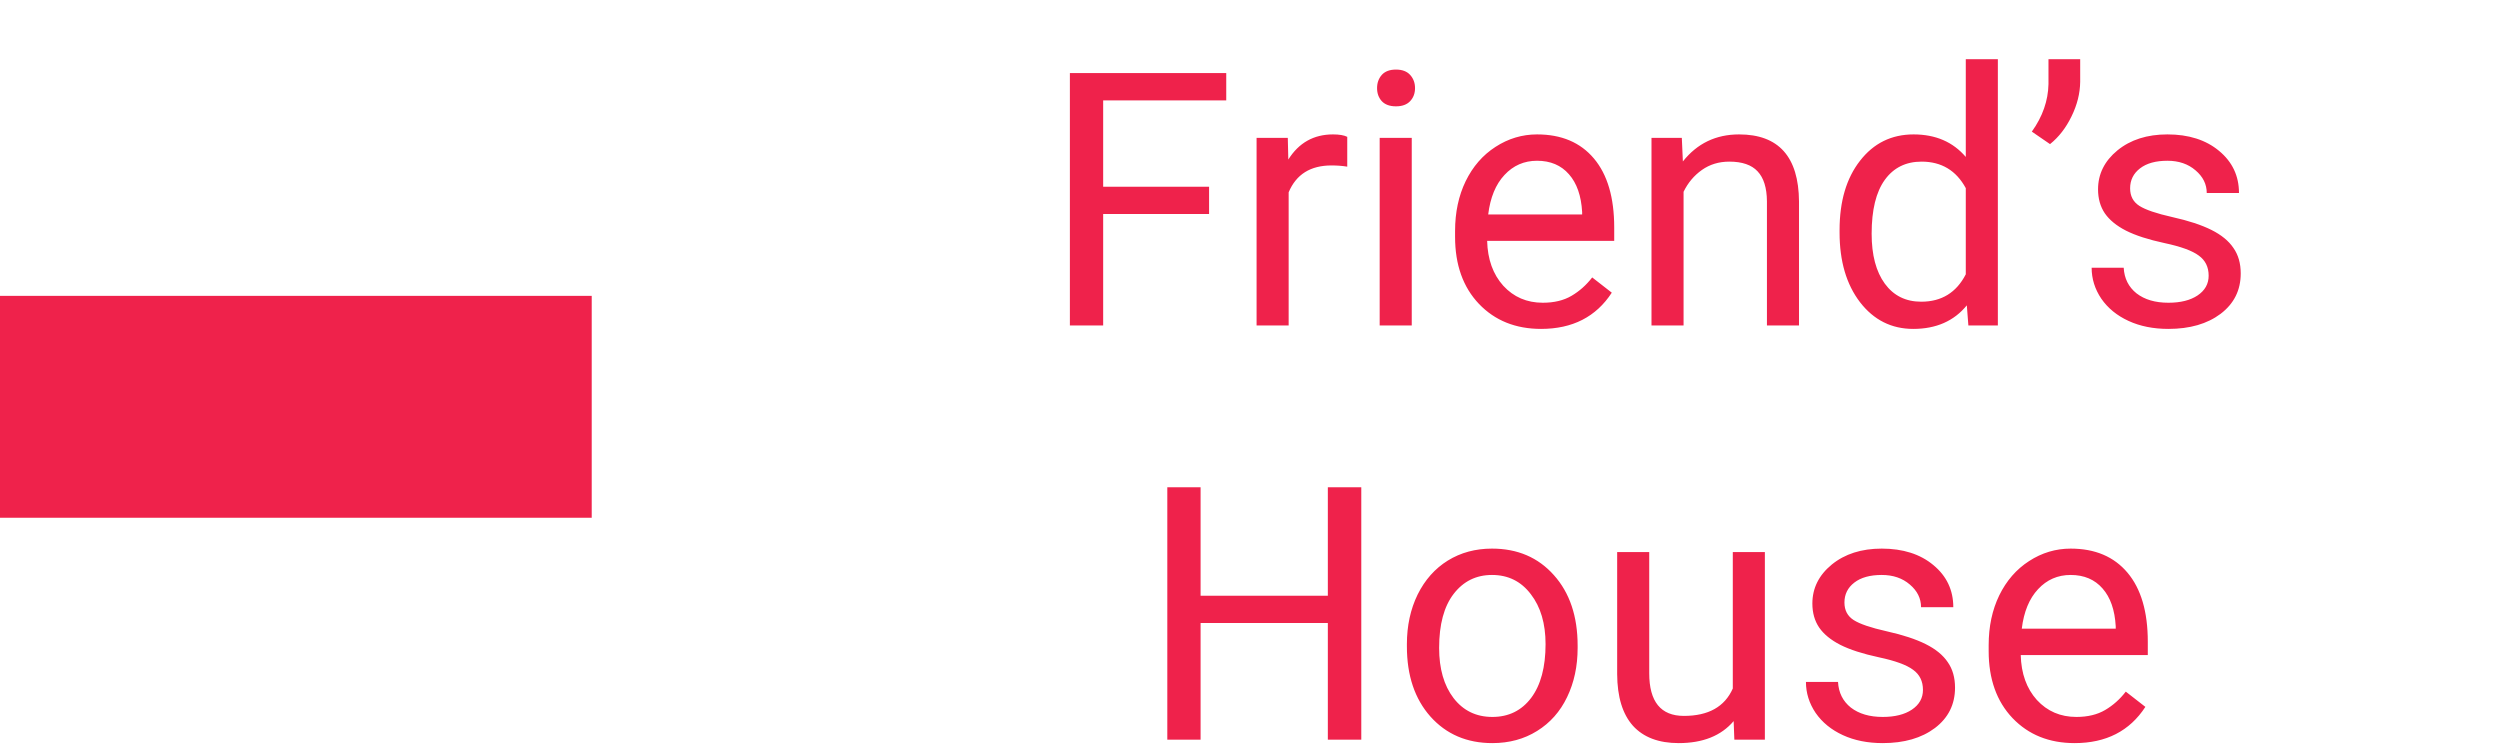
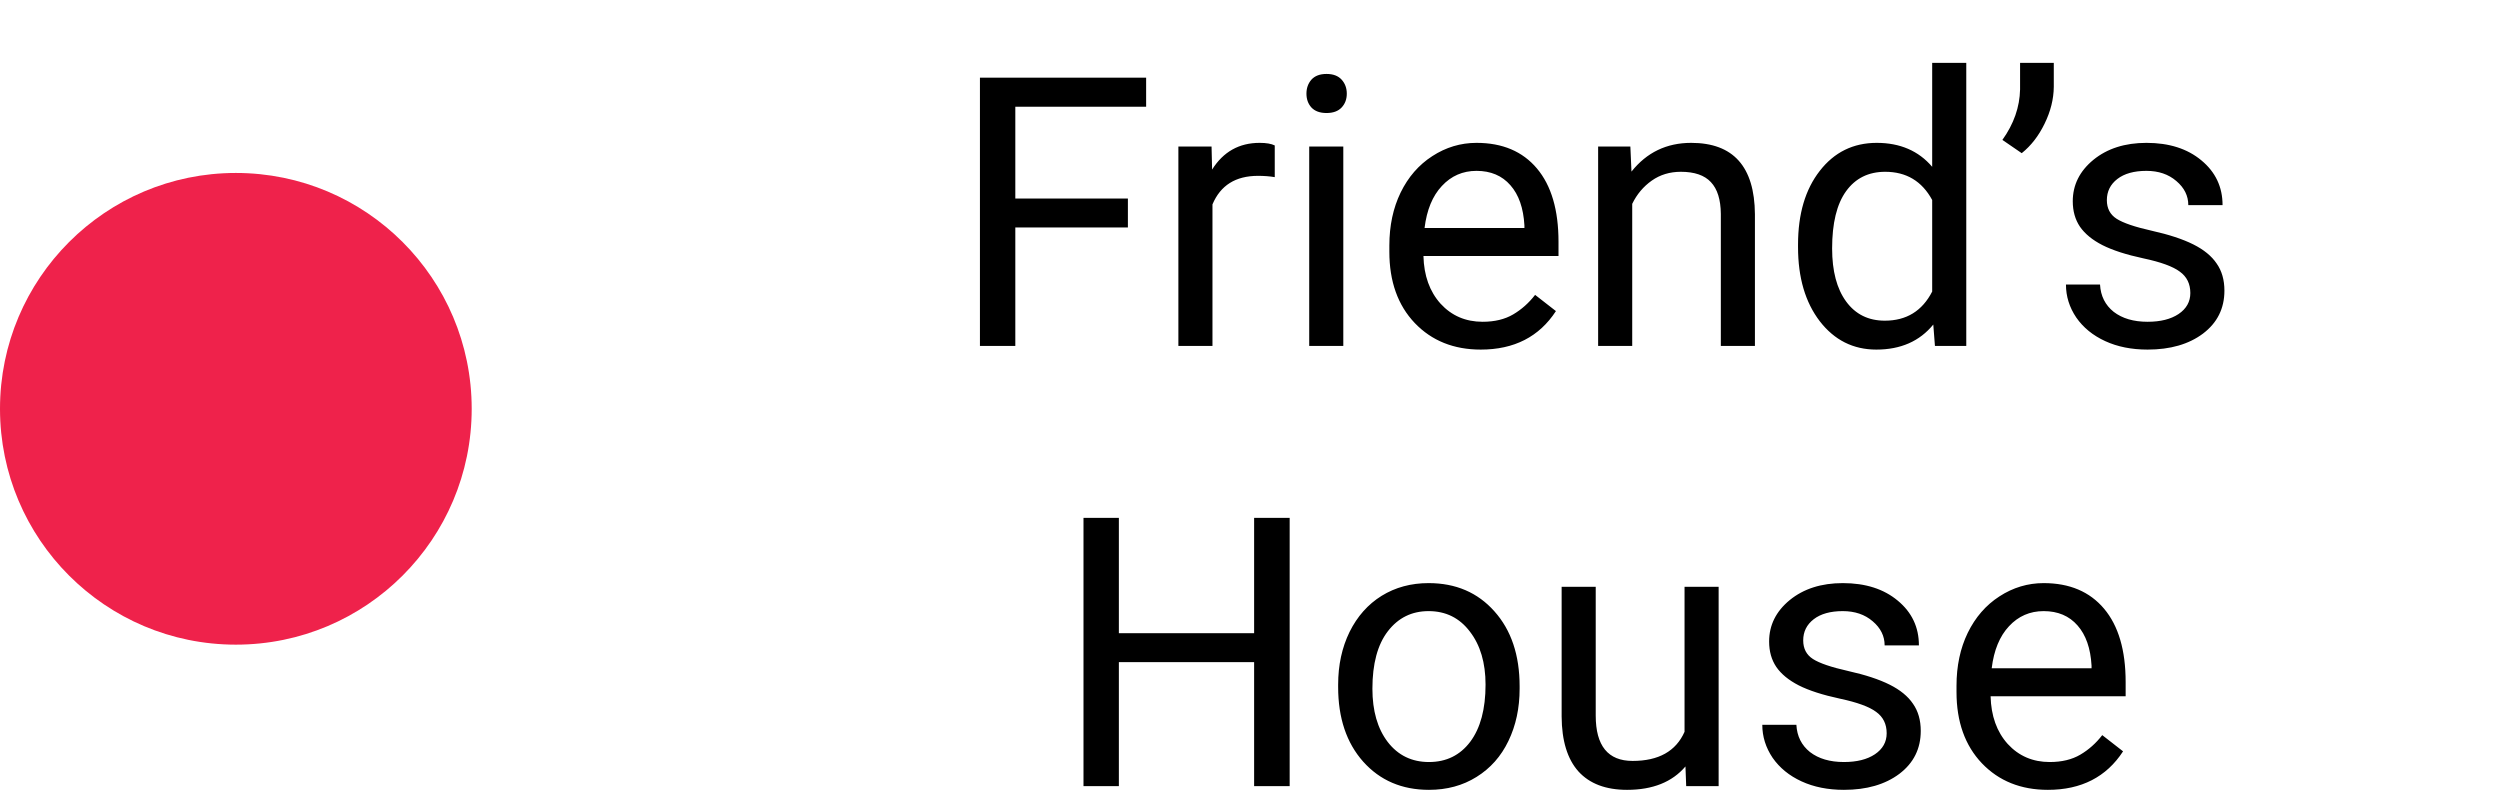
- <svg xmlns="http://www.w3.org/2000/svg" width="169" height="51" viewBox="0 0 169 51" fill="none">
-   <rect y="20" width="40" height="15" fill="#EF224B" />
-   <path d="M81.734 14.465H74.574V22H72.324V4.938H82.894V6.789H74.574V12.625H81.734V14.465ZM91.074 11.266C90.746 11.211 90.391 11.184 90.008 11.184C88.586 11.184 87.621 11.789 87.113 13V22H84.945V9.32H87.055L87.09 10.785C87.801 9.652 88.809 9.086 90.113 9.086C90.535 9.086 90.856 9.141 91.074 9.25V11.266ZM95.434 22H93.266V9.32H95.434V22ZM93.09 5.957C93.09 5.605 93.195 5.309 93.406 5.066C93.625 4.824 93.945 4.703 94.367 4.703C94.789 4.703 95.109 4.824 95.328 5.066C95.547 5.309 95.656 5.605 95.656 5.957C95.656 6.309 95.547 6.602 95.328 6.836C95.109 7.07 94.789 7.188 94.367 7.188C93.945 7.188 93.625 7.07 93.406 6.836C93.195 6.602 93.09 6.309 93.09 5.957ZM104.176 22.234C102.457 22.234 101.059 21.672 99.981 20.547C98.902 19.414 98.363 17.902 98.363 16.012V15.613C98.363 14.355 98.602 13.234 99.078 12.25C99.562 11.258 100.234 10.484 101.094 9.93C101.961 9.367 102.898 9.086 103.906 9.086C105.555 9.086 106.836 9.629 107.75 10.715C108.664 11.801 109.121 13.355 109.121 15.379V16.281H100.531C100.562 17.531 100.926 18.543 101.621 19.316C102.324 20.082 103.215 20.465 104.293 20.465C105.059 20.465 105.707 20.309 106.238 19.996C106.77 19.684 107.234 19.27 107.633 18.754L108.957 19.785C107.895 21.418 106.301 22.234 104.176 22.234ZM103.906 10.867C103.031 10.867 102.297 11.188 101.703 11.828C101.109 12.461 100.742 13.352 100.602 14.5H106.953V14.336C106.891 13.234 106.594 12.383 106.062 11.781C105.531 11.172 104.812 10.867 103.906 10.867ZM113.691 9.32L113.762 10.914C114.73 9.695 115.996 9.086 117.559 9.086C120.238 9.086 121.59 10.598 121.613 13.621V22H119.445V13.609C119.438 12.695 119.227 12.02 118.812 11.582C118.406 11.145 117.77 10.926 116.902 10.926C116.199 10.926 115.582 11.113 115.051 11.488C114.52 11.863 114.105 12.355 113.809 12.965V22H111.641V9.32H113.691ZM124.355 15.555C124.355 13.609 124.816 12.047 125.738 10.867C126.66 9.68 127.867 9.086 129.359 9.086C130.844 9.086 132.02 9.594 132.887 10.609V4H135.055V22H133.062L132.957 20.641C132.09 21.703 130.883 22.234 129.336 22.234C127.867 22.234 126.668 21.633 125.738 20.43C124.816 19.227 124.355 17.656 124.355 15.719V15.555ZM126.523 15.801C126.523 17.238 126.82 18.363 127.414 19.176C128.008 19.988 128.828 20.395 129.875 20.395C131.25 20.395 132.254 19.777 132.887 18.543V12.719C132.238 11.523 131.242 10.926 129.898 10.926C128.836 10.926 128.008 11.336 127.414 12.156C126.82 12.977 126.523 14.191 126.523 15.801ZM138.582 9.742L137.352 8.898C138.078 7.883 138.453 6.812 138.477 5.688V4H140.621V5.523C140.613 6.305 140.418 7.086 140.035 7.867C139.66 8.641 139.176 9.266 138.582 9.742ZM149.305 18.637C149.305 18.051 149.082 17.598 148.637 17.277C148.199 16.949 147.43 16.668 146.328 16.434C145.234 16.199 144.363 15.918 143.715 15.59C143.074 15.262 142.598 14.871 142.285 14.418C141.98 13.965 141.828 13.426 141.828 12.801C141.828 11.762 142.266 10.883 143.141 10.164C144.023 9.445 145.148 9.086 146.516 9.086C147.953 9.086 149.117 9.457 150.008 10.199C150.906 10.941 151.355 11.891 151.355 13.047H149.176C149.176 12.453 148.922 11.941 148.414 11.512C147.914 11.082 147.281 10.867 146.516 10.867C145.727 10.867 145.109 11.039 144.664 11.383C144.219 11.727 143.996 12.176 143.996 12.73C143.996 13.254 144.203 13.648 144.617 13.914C145.031 14.18 145.777 14.434 146.855 14.676C147.941 14.918 148.82 15.207 149.492 15.543C150.164 15.879 150.66 16.285 150.98 16.762C151.309 17.23 151.473 17.805 151.473 18.484C151.473 19.617 151.02 20.527 150.113 21.215C149.207 21.895 148.031 22.234 146.586 22.234C145.57 22.234 144.672 22.055 143.891 21.695C143.109 21.336 142.496 20.836 142.051 20.195C141.613 19.547 141.395 18.848 141.395 18.098H143.562C143.602 18.824 143.891 19.402 144.43 19.832C144.977 20.254 145.695 20.465 146.586 20.465C147.406 20.465 148.062 20.301 148.555 19.973C149.055 19.637 149.305 19.191 149.305 18.637ZM92.023 50H89.762V42.113H81.16V50H78.91V32.938H81.16V40.273H89.762V32.938H92.023V50ZM95.106 43.543C95.106 42.301 95.348 41.184 95.832 40.191C96.324 39.199 97.004 38.434 97.871 37.895C98.746 37.355 99.742 37.086 100.859 37.086C102.586 37.086 103.98 37.684 105.043 38.879C106.113 40.074 106.648 41.664 106.648 43.648V43.801C106.648 45.035 106.41 46.145 105.934 47.129C105.465 48.105 104.789 48.867 103.906 49.414C103.031 49.961 102.023 50.234 100.883 50.234C99.164 50.234 97.769 49.637 96.699 48.441C95.637 47.246 95.106 45.664 95.106 43.695V43.543ZM97.285 43.801C97.285 45.207 97.609 46.336 98.258 47.188C98.914 48.039 99.789 48.465 100.883 48.465C101.984 48.465 102.859 48.035 103.508 47.176C104.156 46.309 104.48 45.098 104.48 43.543C104.48 42.152 104.148 41.027 103.484 40.168C102.828 39.301 101.953 38.867 100.859 38.867C99.789 38.867 98.926 39.293 98.269 40.145C97.613 40.996 97.285 42.215 97.285 43.801ZM117.195 48.746C116.352 49.738 115.113 50.234 113.48 50.234C112.129 50.234 111.098 49.844 110.387 49.062C109.684 48.273 109.328 47.109 109.32 45.57V37.32H111.488V45.512C111.488 47.434 112.27 48.395 113.832 48.395C115.488 48.395 116.59 47.777 117.137 46.543V37.32H119.305V50H117.242L117.195 48.746ZM129.992 46.637C129.992 46.051 129.77 45.598 129.324 45.277C128.887 44.949 128.117 44.668 127.016 44.434C125.922 44.199 125.051 43.918 124.402 43.59C123.762 43.262 123.285 42.871 122.973 42.418C122.668 41.965 122.516 41.426 122.516 40.801C122.516 39.762 122.953 38.883 123.828 38.164C124.711 37.445 125.836 37.086 127.203 37.086C128.641 37.086 129.805 37.457 130.695 38.199C131.594 38.941 132.043 39.891 132.043 41.047H129.863C129.863 40.453 129.609 39.941 129.102 39.512C128.602 39.082 127.969 38.867 127.203 38.867C126.414 38.867 125.797 39.039 125.352 39.383C124.906 39.727 124.684 40.176 124.684 40.73C124.684 41.254 124.891 41.648 125.305 41.914C125.719 42.18 126.465 42.434 127.543 42.676C128.629 42.918 129.508 43.207 130.18 43.543C130.852 43.879 131.348 44.285 131.668 44.762C131.996 45.23 132.16 45.805 132.16 46.484C132.16 47.617 131.707 48.527 130.801 49.215C129.895 49.895 128.719 50.234 127.273 50.234C126.258 50.234 125.359 50.055 124.578 49.695C123.797 49.336 123.184 48.836 122.738 48.195C122.301 47.547 122.082 46.848 122.082 46.098H124.25C124.289 46.824 124.578 47.402 125.117 47.832C125.664 48.254 126.383 48.465 127.273 48.465C128.094 48.465 128.75 48.301 129.242 47.973C129.742 47.637 129.992 47.191 129.992 46.637ZM140.246 50.234C138.527 50.234 137.129 49.672 136.051 48.547C134.973 47.414 134.434 45.902 134.434 44.012V43.613C134.434 42.355 134.672 41.234 135.148 40.25C135.633 39.258 136.305 38.484 137.164 37.93C138.031 37.367 138.969 37.086 139.977 37.086C141.625 37.086 142.906 37.629 143.82 38.715C144.734 39.801 145.191 41.355 145.191 43.379V44.281H136.602C136.633 45.531 136.996 46.543 137.691 47.316C138.395 48.082 139.285 48.465 140.363 48.465C141.129 48.465 141.777 48.309 142.309 47.996C142.84 47.684 143.305 47.27 143.703 46.754L145.027 47.785C143.965 49.418 142.371 50.234 140.246 50.234ZM139.977 38.867C139.102 38.867 138.367 39.188 137.773 39.828C137.18 40.461 136.812 41.352 136.672 42.5H143.023V42.336C142.961 41.234 142.664 40.383 142.133 39.781C141.602 39.172 140.883 38.867 139.977 38.867Z" fill="#EF224B" />
+ <svg xmlns="http://www.w3.org/2000/svg" width="159" height="51" viewBox="0 0 159 51" fill="none">
+   <path d="M71.734 14.465H64.574V22H62.324V4.938H72.894V6.789H64.574V12.625H71.734V14.465ZM81.074 11.266C80.746 11.211 80.391 11.184 80.008 11.184C78.586 11.184 77.621 11.789 77.113 13V22H74.945V9.32H77.055L77.09 10.785C77.801 9.652 78.809 9.086 80.113 9.086C80.535 9.086 80.856 9.141 81.074 9.25V11.266ZM85.434 22H83.266V9.32H85.434V22ZM83.09 5.957C83.09 5.605 83.195 5.309 83.406 5.066C83.625 4.824 83.945 4.703 84.367 4.703C84.789 4.703 85.109 4.824 85.328 5.066C85.547 5.309 85.656 5.605 85.656 5.957C85.656 6.309 85.547 6.602 85.328 6.836C85.109 7.07 84.789 7.188 84.367 7.188C83.945 7.188 83.625 7.07 83.406 6.836C83.195 6.602 83.09 6.309 83.09 5.957ZM94.176 22.234C92.457 22.234 91.059 21.672 89.981 20.547C88.902 19.414 88.363 17.902 88.363 16.012V15.613C88.363 14.355 88.602 13.234 89.078 12.25C89.562 11.258 90.234 10.484 91.094 9.93C91.961 9.367 92.898 9.086 93.906 9.086C95.555 9.086 96.836 9.629 97.75 10.715C98.664 11.801 99.121 13.355 99.121 15.379V16.281H90.531C90.562 17.531 90.926 18.543 91.621 19.316C92.324 20.082 93.215 20.465 94.293 20.465C95.059 20.465 95.707 20.309 96.238 19.996C96.769 19.684 97.234 19.27 97.633 18.754L98.957 19.785C97.894 21.418 96.301 22.234 94.176 22.234ZM93.906 10.867C93.031 10.867 92.297 11.188 91.703 11.828C91.109 12.461 90.742 13.352 90.602 14.5H96.953V14.336C96.891 13.234 96.594 12.383 96.062 11.781C95.531 11.172 94.812 10.867 93.906 10.867ZM103.691 9.32L103.762 10.914C104.73 9.695 105.996 9.086 107.559 9.086C110.238 9.086 111.59 10.598 111.613 13.621V22H109.445V13.609C109.438 12.695 109.227 12.02 108.812 11.582C108.406 11.145 107.77 10.926 106.902 10.926C106.199 10.926 105.582 11.113 105.051 11.488C104.52 11.863 104.105 12.355 103.809 12.965V22H101.641V9.32H103.691ZM114.355 15.555C114.355 13.609 114.816 12.047 115.738 10.867C116.66 9.68 117.867 9.086 119.359 9.086C120.844 9.086 122.02 9.594 122.887 10.609V4H125.055V22H123.062L122.957 20.641C122.09 21.703 120.883 22.234 119.336 22.234C117.867 22.234 116.668 21.633 115.738 20.43C114.816 19.227 114.355 17.656 114.355 15.719V15.555ZM116.523 15.801C116.523 17.238 116.82 18.363 117.414 19.176C118.008 19.988 118.828 20.395 119.875 20.395C121.25 20.395 122.254 19.777 122.887 18.543V12.719C122.238 11.523 121.242 10.926 119.898 10.926C118.836 10.926 118.008 11.336 117.414 12.156C116.82 12.977 116.523 14.191 116.523 15.801ZM128.582 9.742L127.352 8.898C128.078 7.883 128.453 6.812 128.477 5.688V4H130.621V5.523C130.613 6.305 130.418 7.086 130.035 7.867C129.66 8.641 129.176 9.266 128.582 9.742ZM139.305 18.637C139.305 18.051 139.082 17.598 138.637 17.277C138.199 16.949 137.43 16.668 136.328 16.434C135.234 16.199 134.363 15.918 133.715 15.59C133.074 15.262 132.598 14.871 132.285 14.418C131.98 13.965 131.828 13.426 131.828 12.801C131.828 11.762 132.266 10.883 133.141 10.164C134.023 9.445 135.148 9.086 136.516 9.086C137.953 9.086 139.117 9.457 140.008 10.199C140.906 10.941 141.355 11.891 141.355 13.047H139.176C139.176 12.453 138.922 11.941 138.414 11.512C137.914 11.082 137.281 10.867 136.516 10.867C135.727 10.867 135.109 11.039 134.664 11.383C134.219 11.727 133.996 12.176 133.996 12.73C133.996 13.254 134.203 13.648 134.617 13.914C135.031 14.18 135.777 14.434 136.855 14.676C137.941 14.918 138.82 15.207 139.492 15.543C140.164 15.879 140.66 16.285 140.98 16.762C141.309 17.23 141.473 17.805 141.473 18.484C141.473 19.617 141.02 20.527 140.113 21.215C139.207 21.895 138.031 22.234 136.586 22.234C135.57 22.234 134.672 22.055 133.891 21.695C133.109 21.336 132.496 20.836 132.051 20.195C131.613 19.547 131.395 18.848 131.395 18.098H133.562C133.602 18.824 133.891 19.402 134.43 19.832C134.977 20.254 135.695 20.465 136.586 20.465C137.406 20.465 138.062 20.301 138.555 19.973C139.055 19.637 139.305 19.191 139.305 18.637ZM82.023 50H79.762V42.113H71.16V50H68.91V32.938H71.16V40.273H79.762V32.938H82.023V50ZM85.106 43.543C85.106 42.301 85.348 41.184 85.832 40.191C86.324 39.199 87.004 38.434 87.871 37.895C88.746 37.355 89.742 37.086 90.859 37.086C92.586 37.086 93.981 37.684 95.043 38.879C96.113 40.074 96.648 41.664 96.648 43.648V43.801C96.648 45.035 96.41 46.145 95.934 47.129C95.465 48.105 94.789 48.867 93.906 49.414C93.031 49.961 92.023 50.234 90.883 50.234C89.164 50.234 87.769 49.637 86.699 48.441C85.637 47.246 85.106 45.664 85.106 43.695V43.543ZM87.285 43.801C87.285 45.207 87.609 46.336 88.258 47.188C88.914 48.039 89.789 48.465 90.883 48.465C91.984 48.465 92.859 48.035 93.508 47.176C94.156 46.309 94.481 45.098 94.481 43.543C94.481 42.152 94.148 41.027 93.484 40.168C92.828 39.301 91.953 38.867 90.859 38.867C89.789 38.867 88.926 39.293 88.269 40.145C87.613 40.996 87.285 42.215 87.285 43.801ZM107.195 48.746C106.352 49.738 105.113 50.234 103.48 50.234C102.129 50.234 101.098 49.844 100.387 49.062C99.684 48.273 99.328 47.109 99.32 45.57V37.32H101.488V45.512C101.488 47.434 102.27 48.395 103.832 48.395C105.488 48.395 106.59 47.777 107.137 46.543V37.32H109.305V50H107.242L107.195 48.746ZM119.992 46.637C119.992 46.051 119.77 45.598 119.324 45.277C118.887 44.949 118.117 44.668 117.016 44.434C115.922 44.199 115.051 43.918 114.402 43.59C113.762 43.262 113.285 42.871 112.973 42.418C112.668 41.965 112.516 41.426 112.516 40.801C112.516 39.762 112.953 38.883 113.828 38.164C114.711 37.445 115.836 37.086 117.203 37.086C118.641 37.086 119.805 37.457 120.695 38.199C121.594 38.941 122.043 39.891 122.043 41.047H119.863C119.863 40.453 119.609 39.941 119.102 39.512C118.602 39.082 117.969 38.867 117.203 38.867C116.414 38.867 115.797 39.039 115.352 39.383C114.906 39.727 114.684 40.176 114.684 40.73C114.684 41.254 114.891 41.648 115.305 41.914C115.719 42.18 116.465 42.434 117.543 42.676C118.629 42.918 119.508 43.207 120.18 43.543C120.852 43.879 121.348 44.285 121.668 44.762C121.996 45.23 122.16 45.805 122.16 46.484C122.16 47.617 121.707 48.527 120.801 49.215C119.895 49.895 118.719 50.234 117.273 50.234C116.258 50.234 115.359 50.055 114.578 49.695C113.797 49.336 113.184 48.836 112.738 48.195C112.301 47.547 112.082 46.848 112.082 46.098H114.25C114.289 46.824 114.578 47.402 115.117 47.832C115.664 48.254 116.383 48.465 117.273 48.465C118.094 48.465 118.75 48.301 119.242 47.973C119.742 47.637 119.992 47.191 119.992 46.637ZM130.246 50.234C128.527 50.234 127.129 49.672 126.051 48.547C124.973 47.414 124.434 45.902 124.434 44.012V43.613C124.434 42.355 124.672 41.234 125.148 40.25C125.633 39.258 126.305 38.484 127.164 37.93C128.031 37.367 128.969 37.086 129.977 37.086C131.625 37.086 132.906 37.629 133.82 38.715C134.734 39.801 135.191 41.355 135.191 43.379V44.281H126.602C126.633 45.531 126.996 46.543 127.691 47.316C128.395 48.082 129.285 48.465 130.363 48.465C131.129 48.465 131.777 48.309 132.309 47.996C132.84 47.684 133.305 47.27 133.703 46.754L135.027 47.785C133.965 49.418 132.371 50.234 130.246 50.234ZM129.977 38.867C129.102 38.867 128.367 39.188 127.773 39.828C127.18 40.461 126.812 41.352 126.672 42.5H133.023V42.336C132.961 41.234 132.664 40.383 132.133 39.781C131.602 39.172 130.883 38.867 129.977 38.867Z" fill="black" />
+   <circle cx="15" cy="26" r="15" fill="#EF224B" />
</svg>
